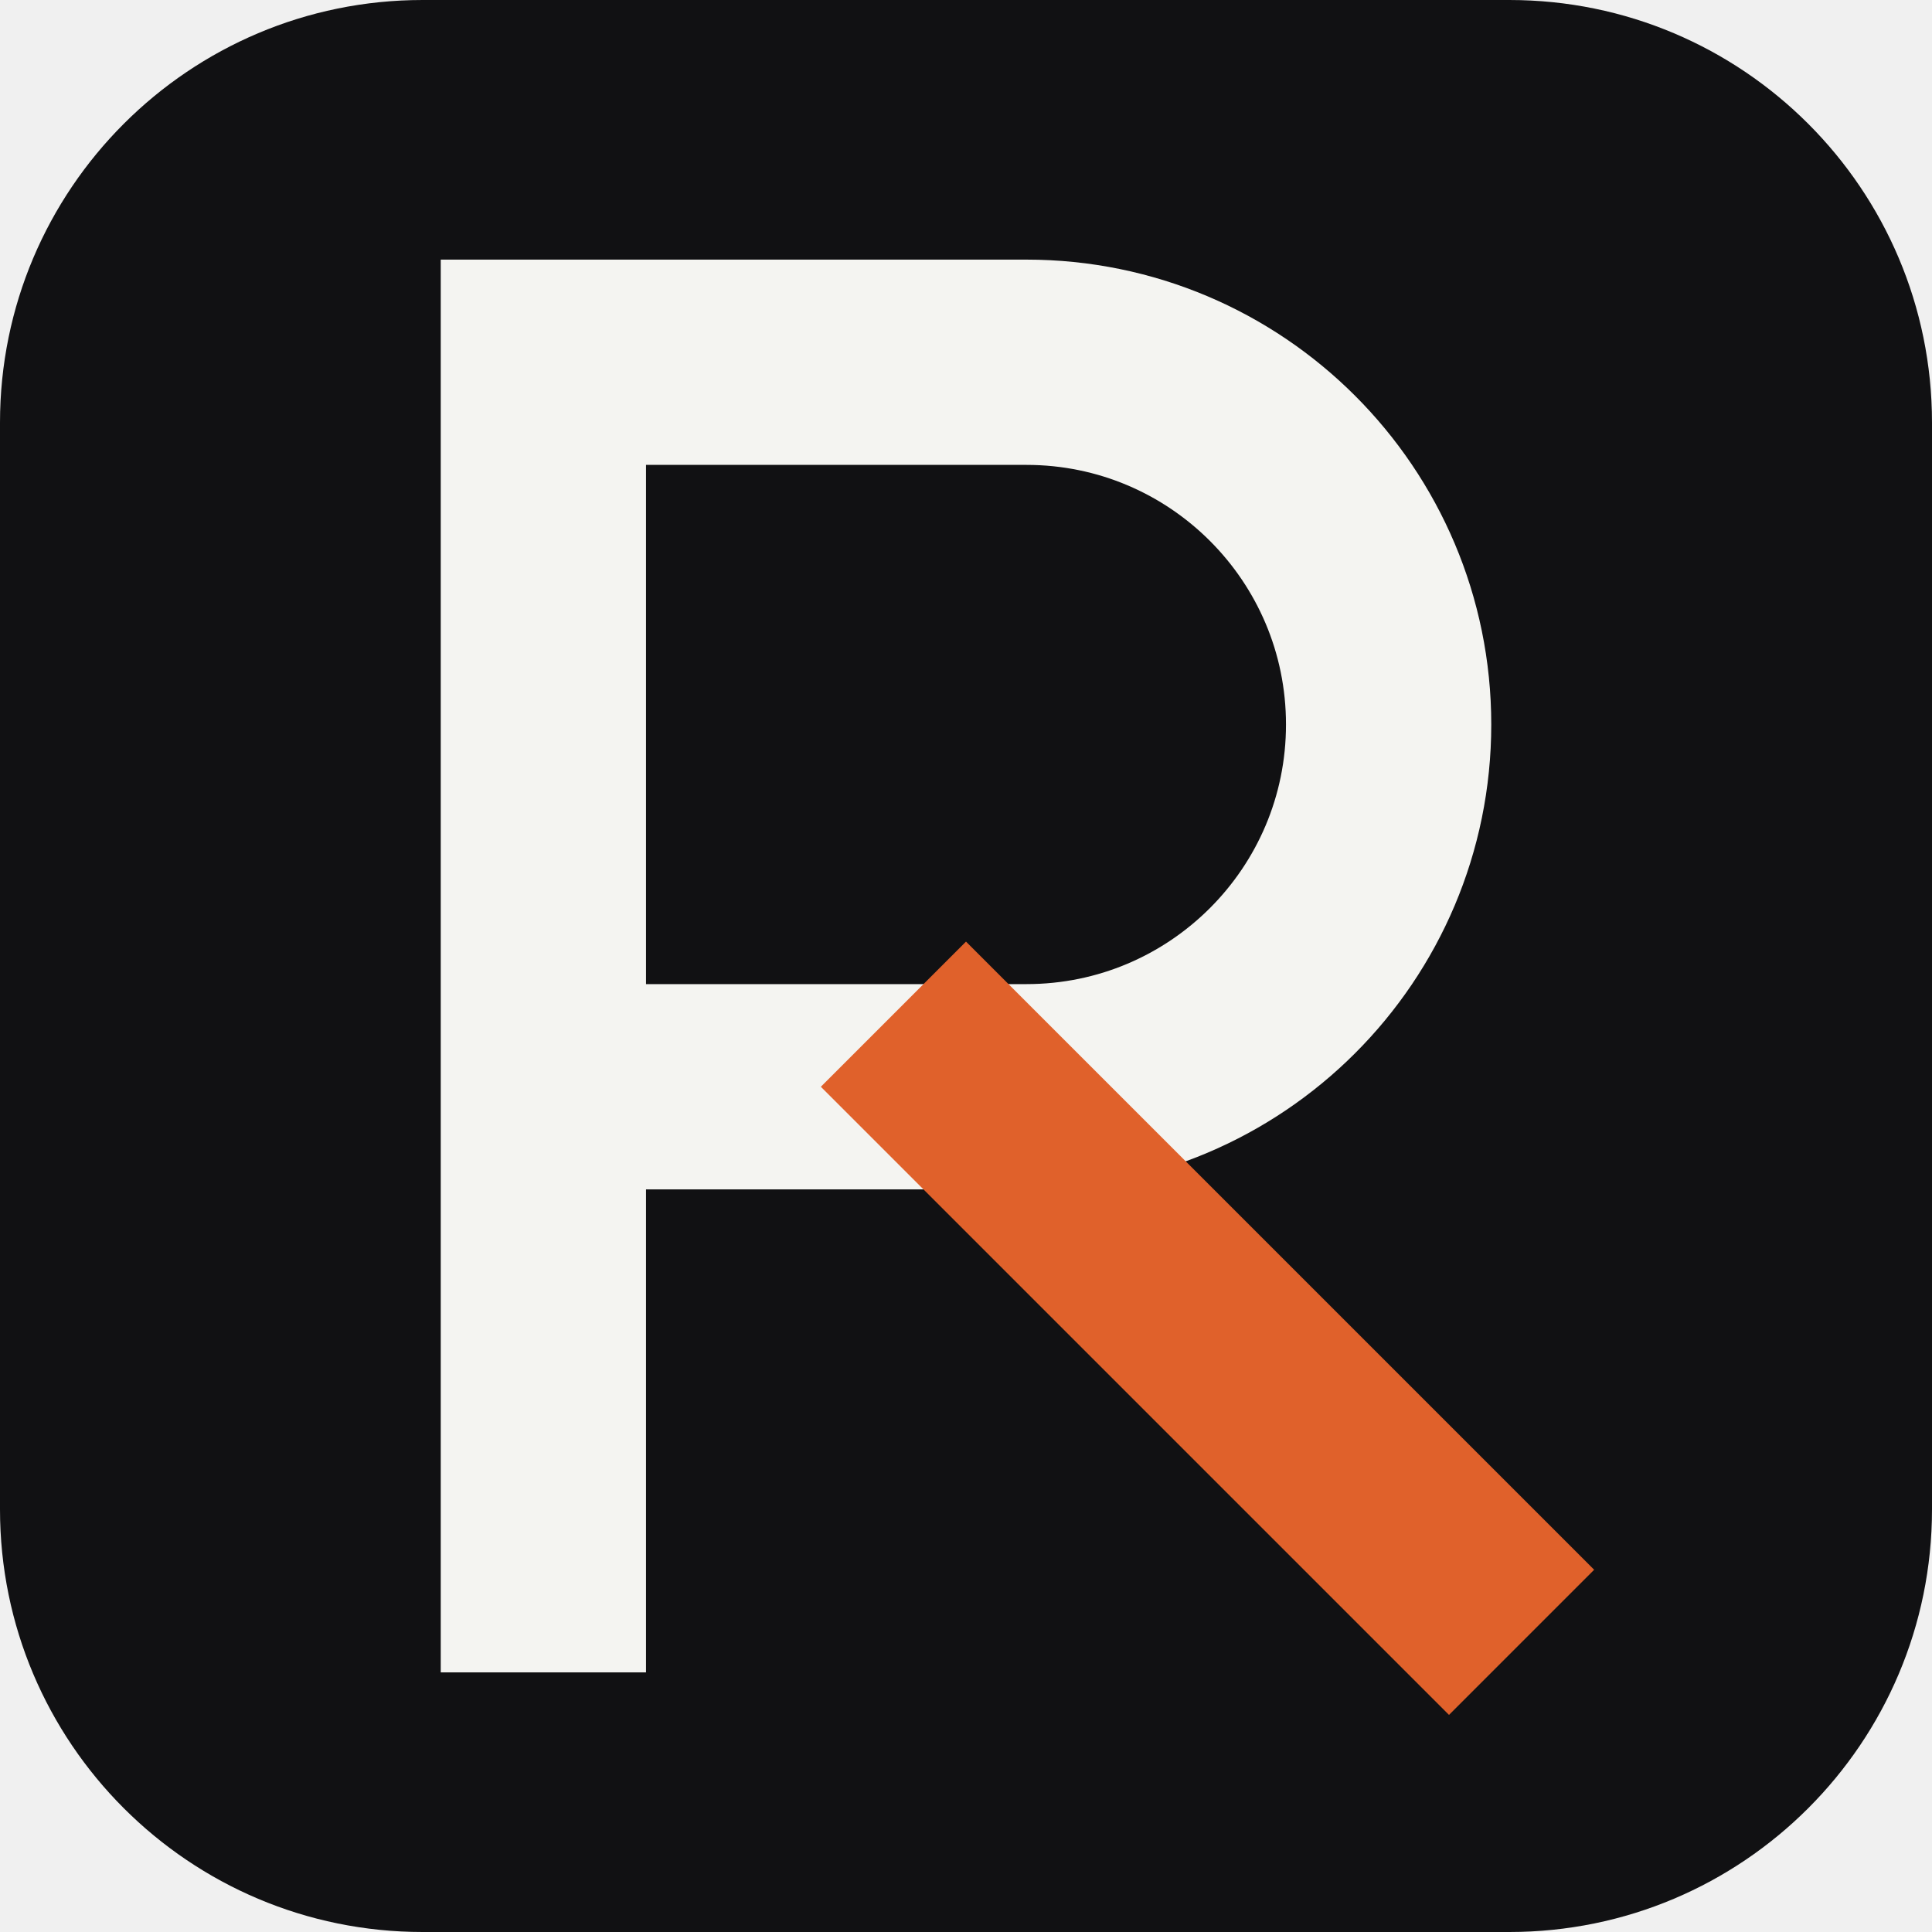
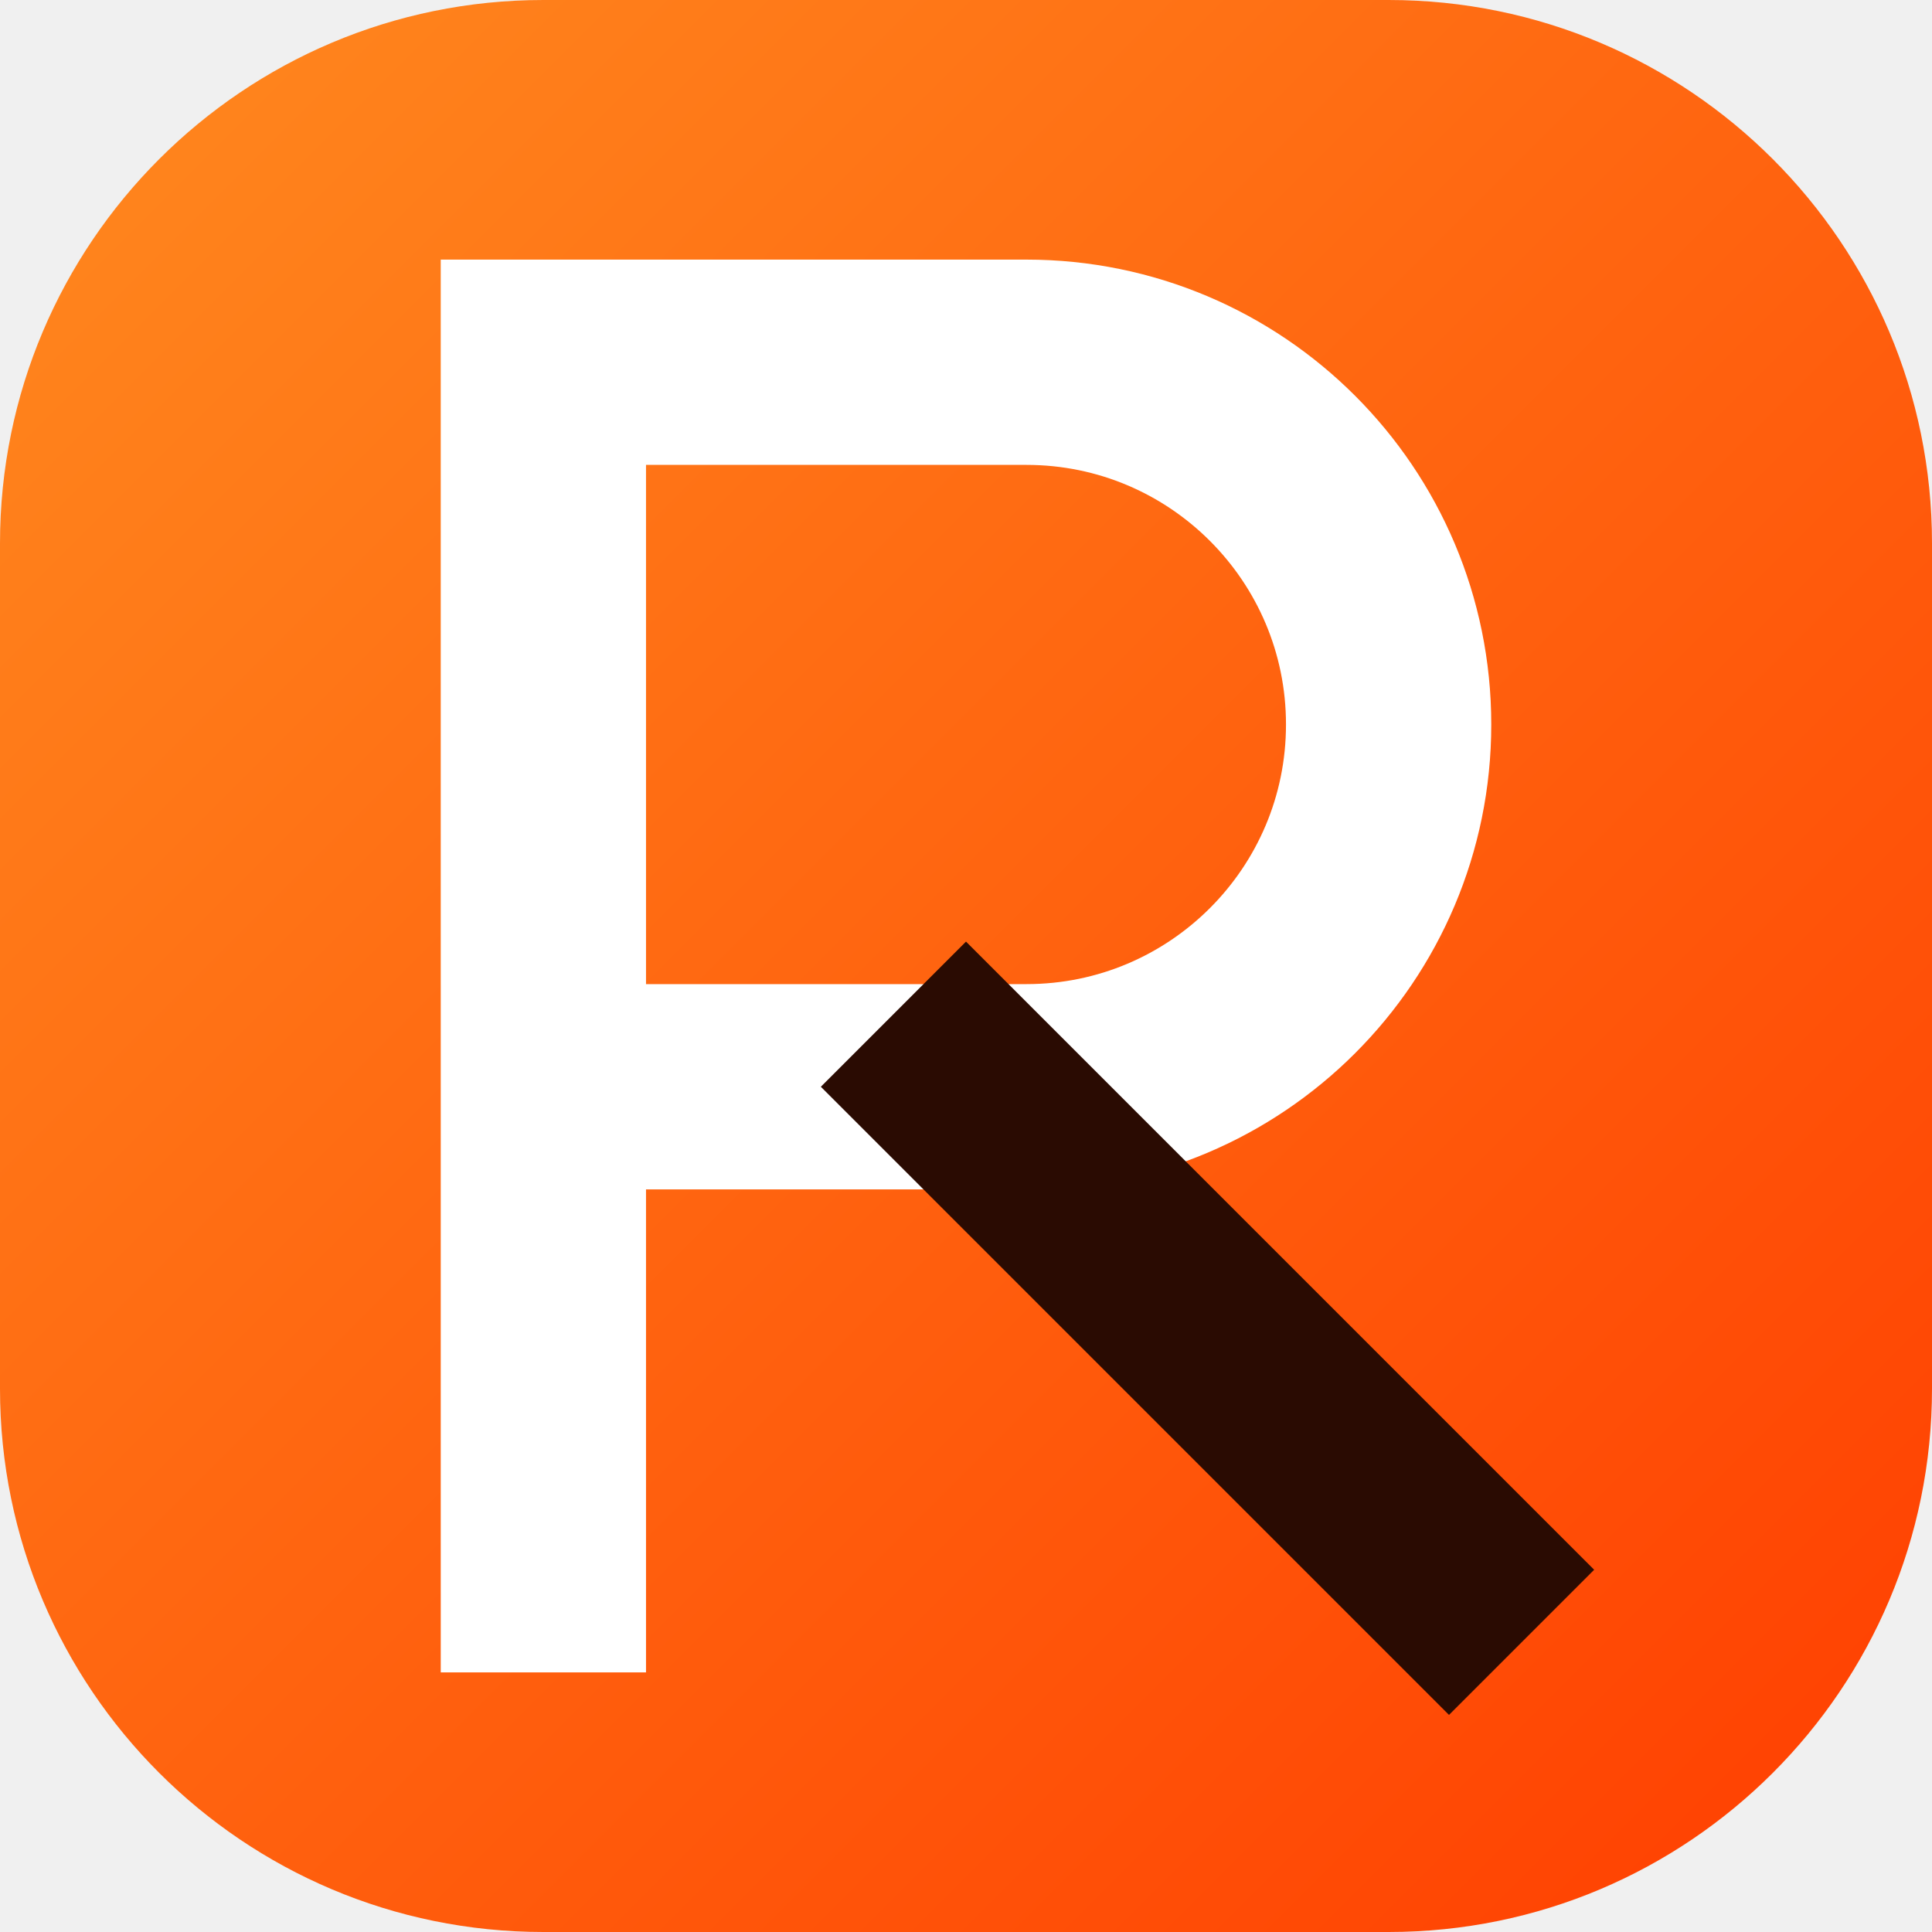
<svg xmlns="http://www.w3.org/2000/svg" viewBox="0 0 32 32">
-   <rect width="32" height="32" rx="7" fill="#111113" />
+   <defs>
+     <linearGradient id="g" x1="0" y1="0" x2="1" y2="1">
+       <stop offset="0" stop-color="#ff8a1f" />
+       <stop offset="1" stop-color="#ff3d00" />
+     </linearGradient>
+   </defs>
+   <rect width="32" height="32" rx="9" fill="url(#g)" />
  <g fill="none" stroke-width="3.4" stroke-linecap="square">
-     <path d="M9 26V6h8a6 6 0 0 1 0 12H9" stroke="#f4f4f1" />
-     <path d="M16 18l8 8" stroke="#e0612b" />
+     <path d="M9 26V6h8a6 6 0 0 1 0 12H9" stroke="#fff" />
+     <path d="M16 18l8 8" stroke="#2a0b02" />
  </g>
</svg>
